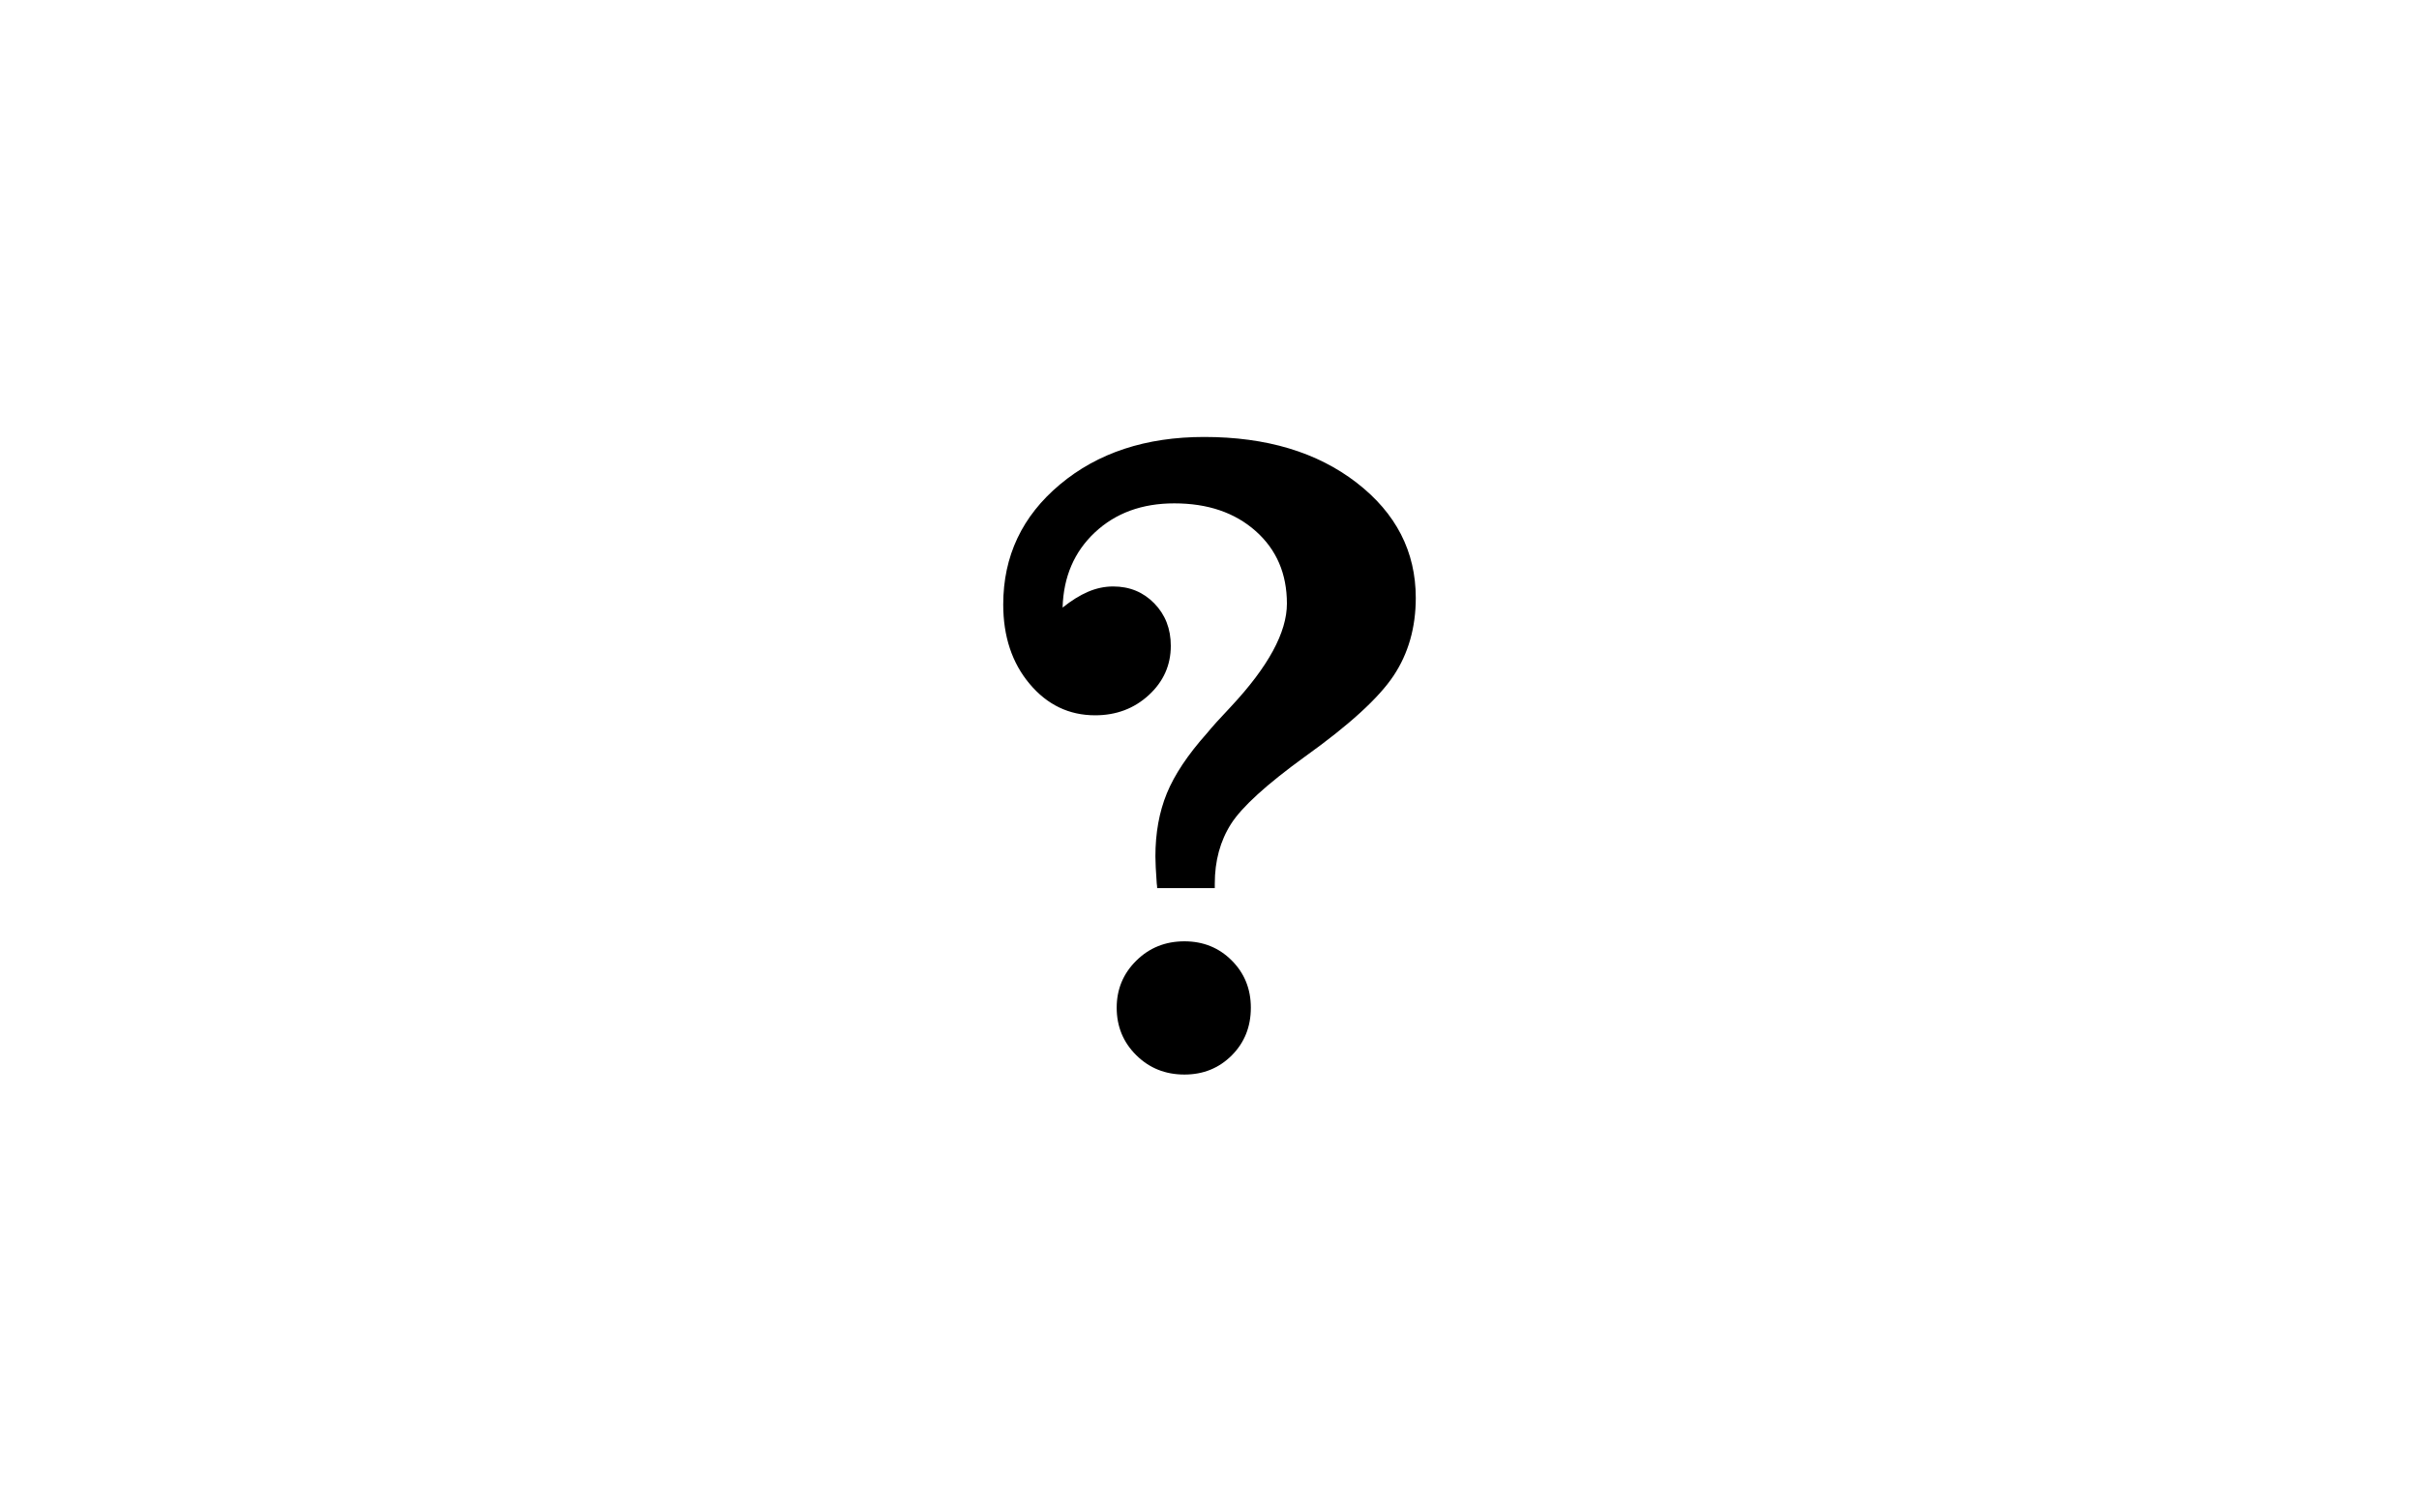
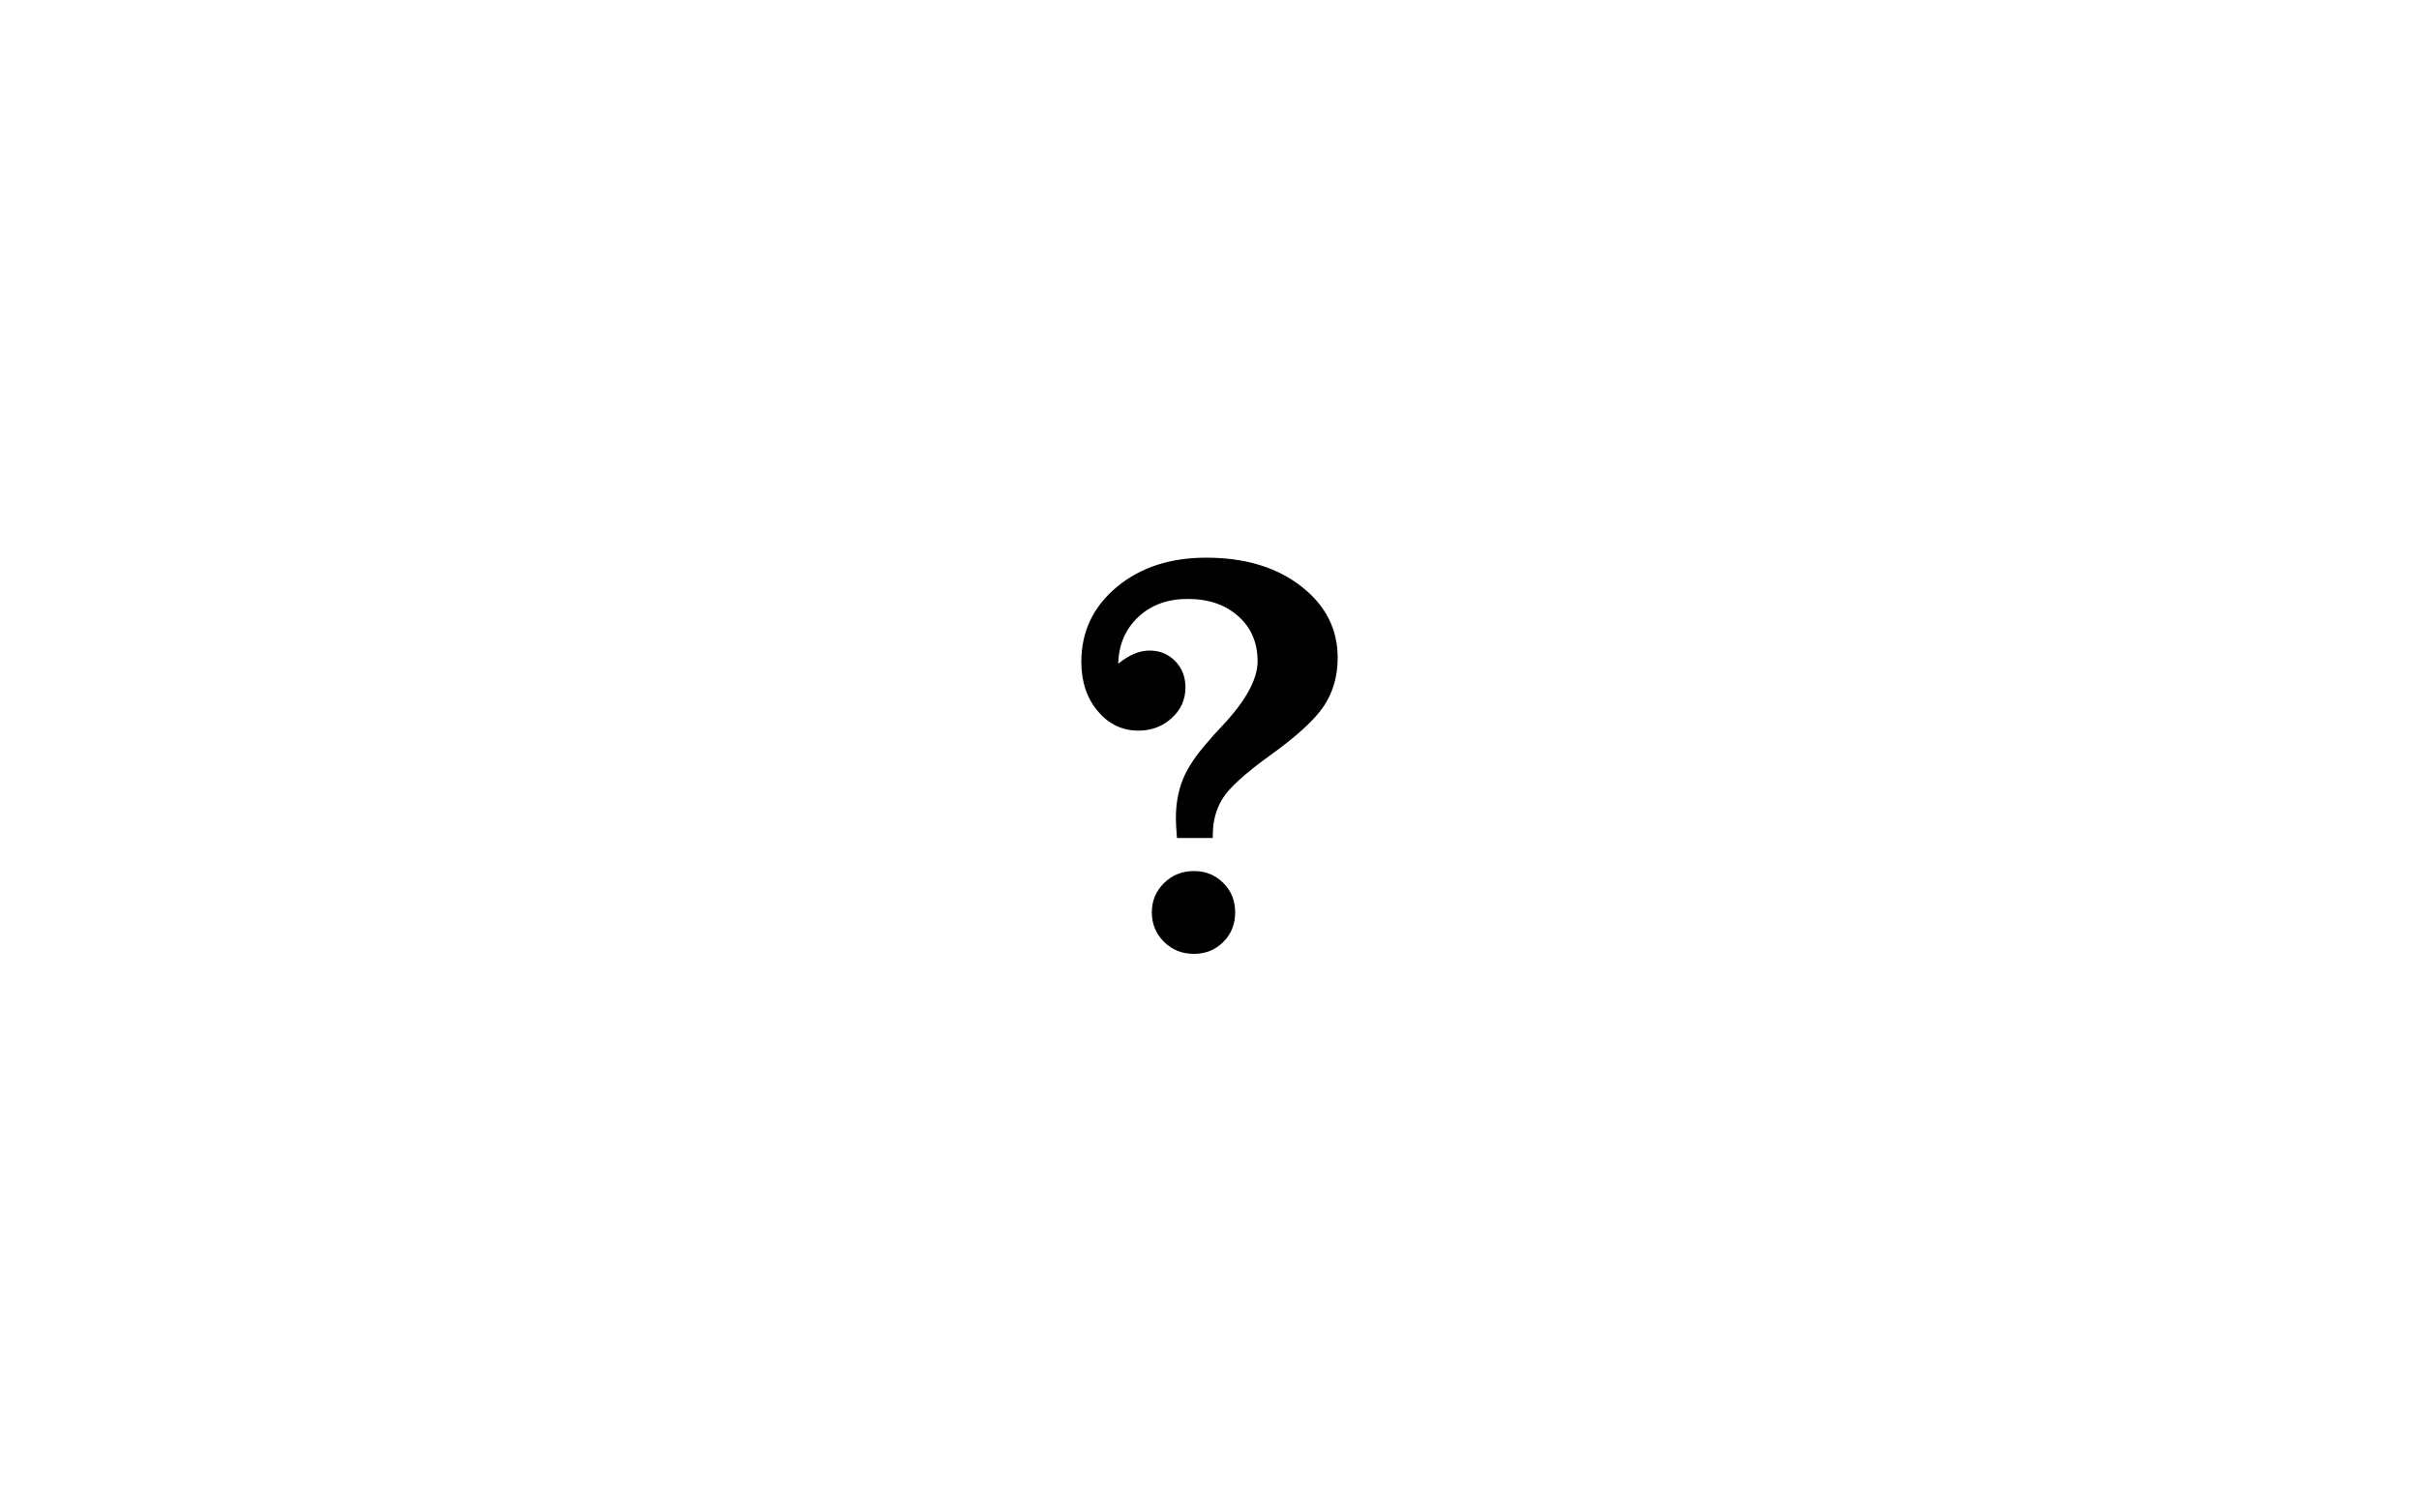
- <svg xmlns="http://www.w3.org/2000/svg" version="1.1" id="Layer_1" x="0px" y="0px" width="557.5px" height="348.438px" viewBox="242.5 151.562 557.5 348.438" enable-background="new 242.5 151.562 557.5 348.438" xml:space="preserve">
-   <path d="M509.188,356.291c0-0.27-0.035-0.643-0.1-1.112c-0.204-2.84-0.305-4.898-0.305-6.188c0-5.403,0.877-10.253,2.634-14.544  c1.758-4.291,4.83-8.901,9.225-13.833c1.217-1.491,3.075-3.55,5.574-6.185c8.581-9.189,12.874-17.098,12.874-23.722  c0-6.892-2.398-12.466-7.199-16.725c-4.797-4.258-11.045-6.384-18.749-6.384c-7.436,0-13.533,2.227-18.299,6.69  c-4.763,4.459-7.246,10.235-7.449,17.333c2.028-1.624,3.986-2.84,5.879-3.65c1.893-0.81,3.817-1.217,5.778-1.217  c3.784,0,6.944,1.301,9.479,3.902c2.534,2.604,3.801,5.863,3.801,9.782c0,4.459-1.688,8.242-5.067,11.352  c-3.382,3.108-7.503,4.664-12.367,4.664c-6.017,0-11.049-2.415-15.103-7.248c-4.058-4.828-6.082-10.933-6.082-18.299  c0-11.149,4.357-20.369,13.074-27.669c8.719-7.299,19.799-10.947,33.249-10.947c14.325,0,26.033,3.515,35.122,10.542  c9.086,7.025,13.633,15.881,13.633,26.557c0,6.825-1.706,12.808-5.116,17.941c-3.417,5.135-10.224,11.352-20.428,18.649  c-8.854,6.422-14.528,11.591-17.029,15.508c-2.499,3.923-3.75,8.516-3.75,13.79v1.011H509.188L509.188,356.291z M499.862,383.863  c0-4.259,1.504-7.874,4.511-10.844c3.005-2.975,6.704-4.463,11.1-4.463c4.322,0,7.957,1.467,10.896,4.412  c2.94,2.937,4.409,6.569,4.409,10.895c0,4.392-1.47,8.059-4.409,10.998c-2.939,2.937-6.574,4.408-10.896,4.408  c-4.396,0-8.095-1.484-11.1-4.459C501.367,391.836,499.862,388.188,499.862,383.863z" />
+ <svg xmlns="http://www.w3.org/2000/svg" version="1.1" id="Layer_1" x="0px" y="0px" width="557.5px" height="348.438px" viewBox="0 0 557.5 348.438" enable-background="new 0 0 557.5 348.438" xml:space="preserve">
+   <path d="M271.255,193.178c0-0.168-0.022-0.4-0.062-0.692c-0.128-1.765-0.19-3.042-0.19-3.845c0-3.356,0.545-6.37,1.637-9.036  c1.093-2.667,3.001-5.531,5.732-8.595c0.757-0.927,1.911-2.207,3.463-3.845c5.333-5.708,7.999-10.624,7.999-14.739  c0-4.283-1.488-7.746-4.473-10.393c-2.981-2.646-6.863-3.966-11.651-3.966c-4.619,0-8.407,1.384-11.369,4.157  c-2.959,2.77-4.503,6.359-4.628,10.771c1.259-1.01,2.477-1.765,3.653-2.269c1.176-0.503,2.372-0.757,3.59-0.757  c2.351,0,4.314,0.81,5.889,2.425c1.575,1.618,2.363,3.643,2.363,6.078c0,2.771-1.05,5.122-3.149,7.055  c-2.101,1.931-4.662,2.897-7.685,2.897c-3.737,0-6.865-1.5-9.383-4.503c-2.521-3-3.78-6.793-3.78-11.371  c0-6.928,2.708-12.656,8.125-17.193c5.417-4.535,12.302-6.801,20.659-6.801c8.902,0,16.177,2.184,21.824,6.551  c5.646,4.365,8.471,9.868,8.471,16.502c0,4.24-1.061,7.958-3.18,11.147c-2.123,3.191-6.352,7.054-12.691,11.588  c-5.503,3.989-9.027,7.201-10.583,9.635c-1.553,2.438-2.329,5.294-2.329,8.569v0.631H271.255L271.255,193.178z M265.46,210.31  c0-2.646,0.935-4.894,2.803-6.74c1.867-1.848,4.166-2.772,6.897-2.772c2.685,0,4.942,0.911,6.771,2.742  c1.824,1.824,2.737,4.084,2.737,6.771c0,2.729-0.913,5.009-2.737,6.833c-1.829,1.824-4.087,2.74-6.771,2.74  c-2.732,0-5.03-0.923-6.897-2.772C266.395,215.263,265.46,212.997,265.46,210.31z" />
</svg>
